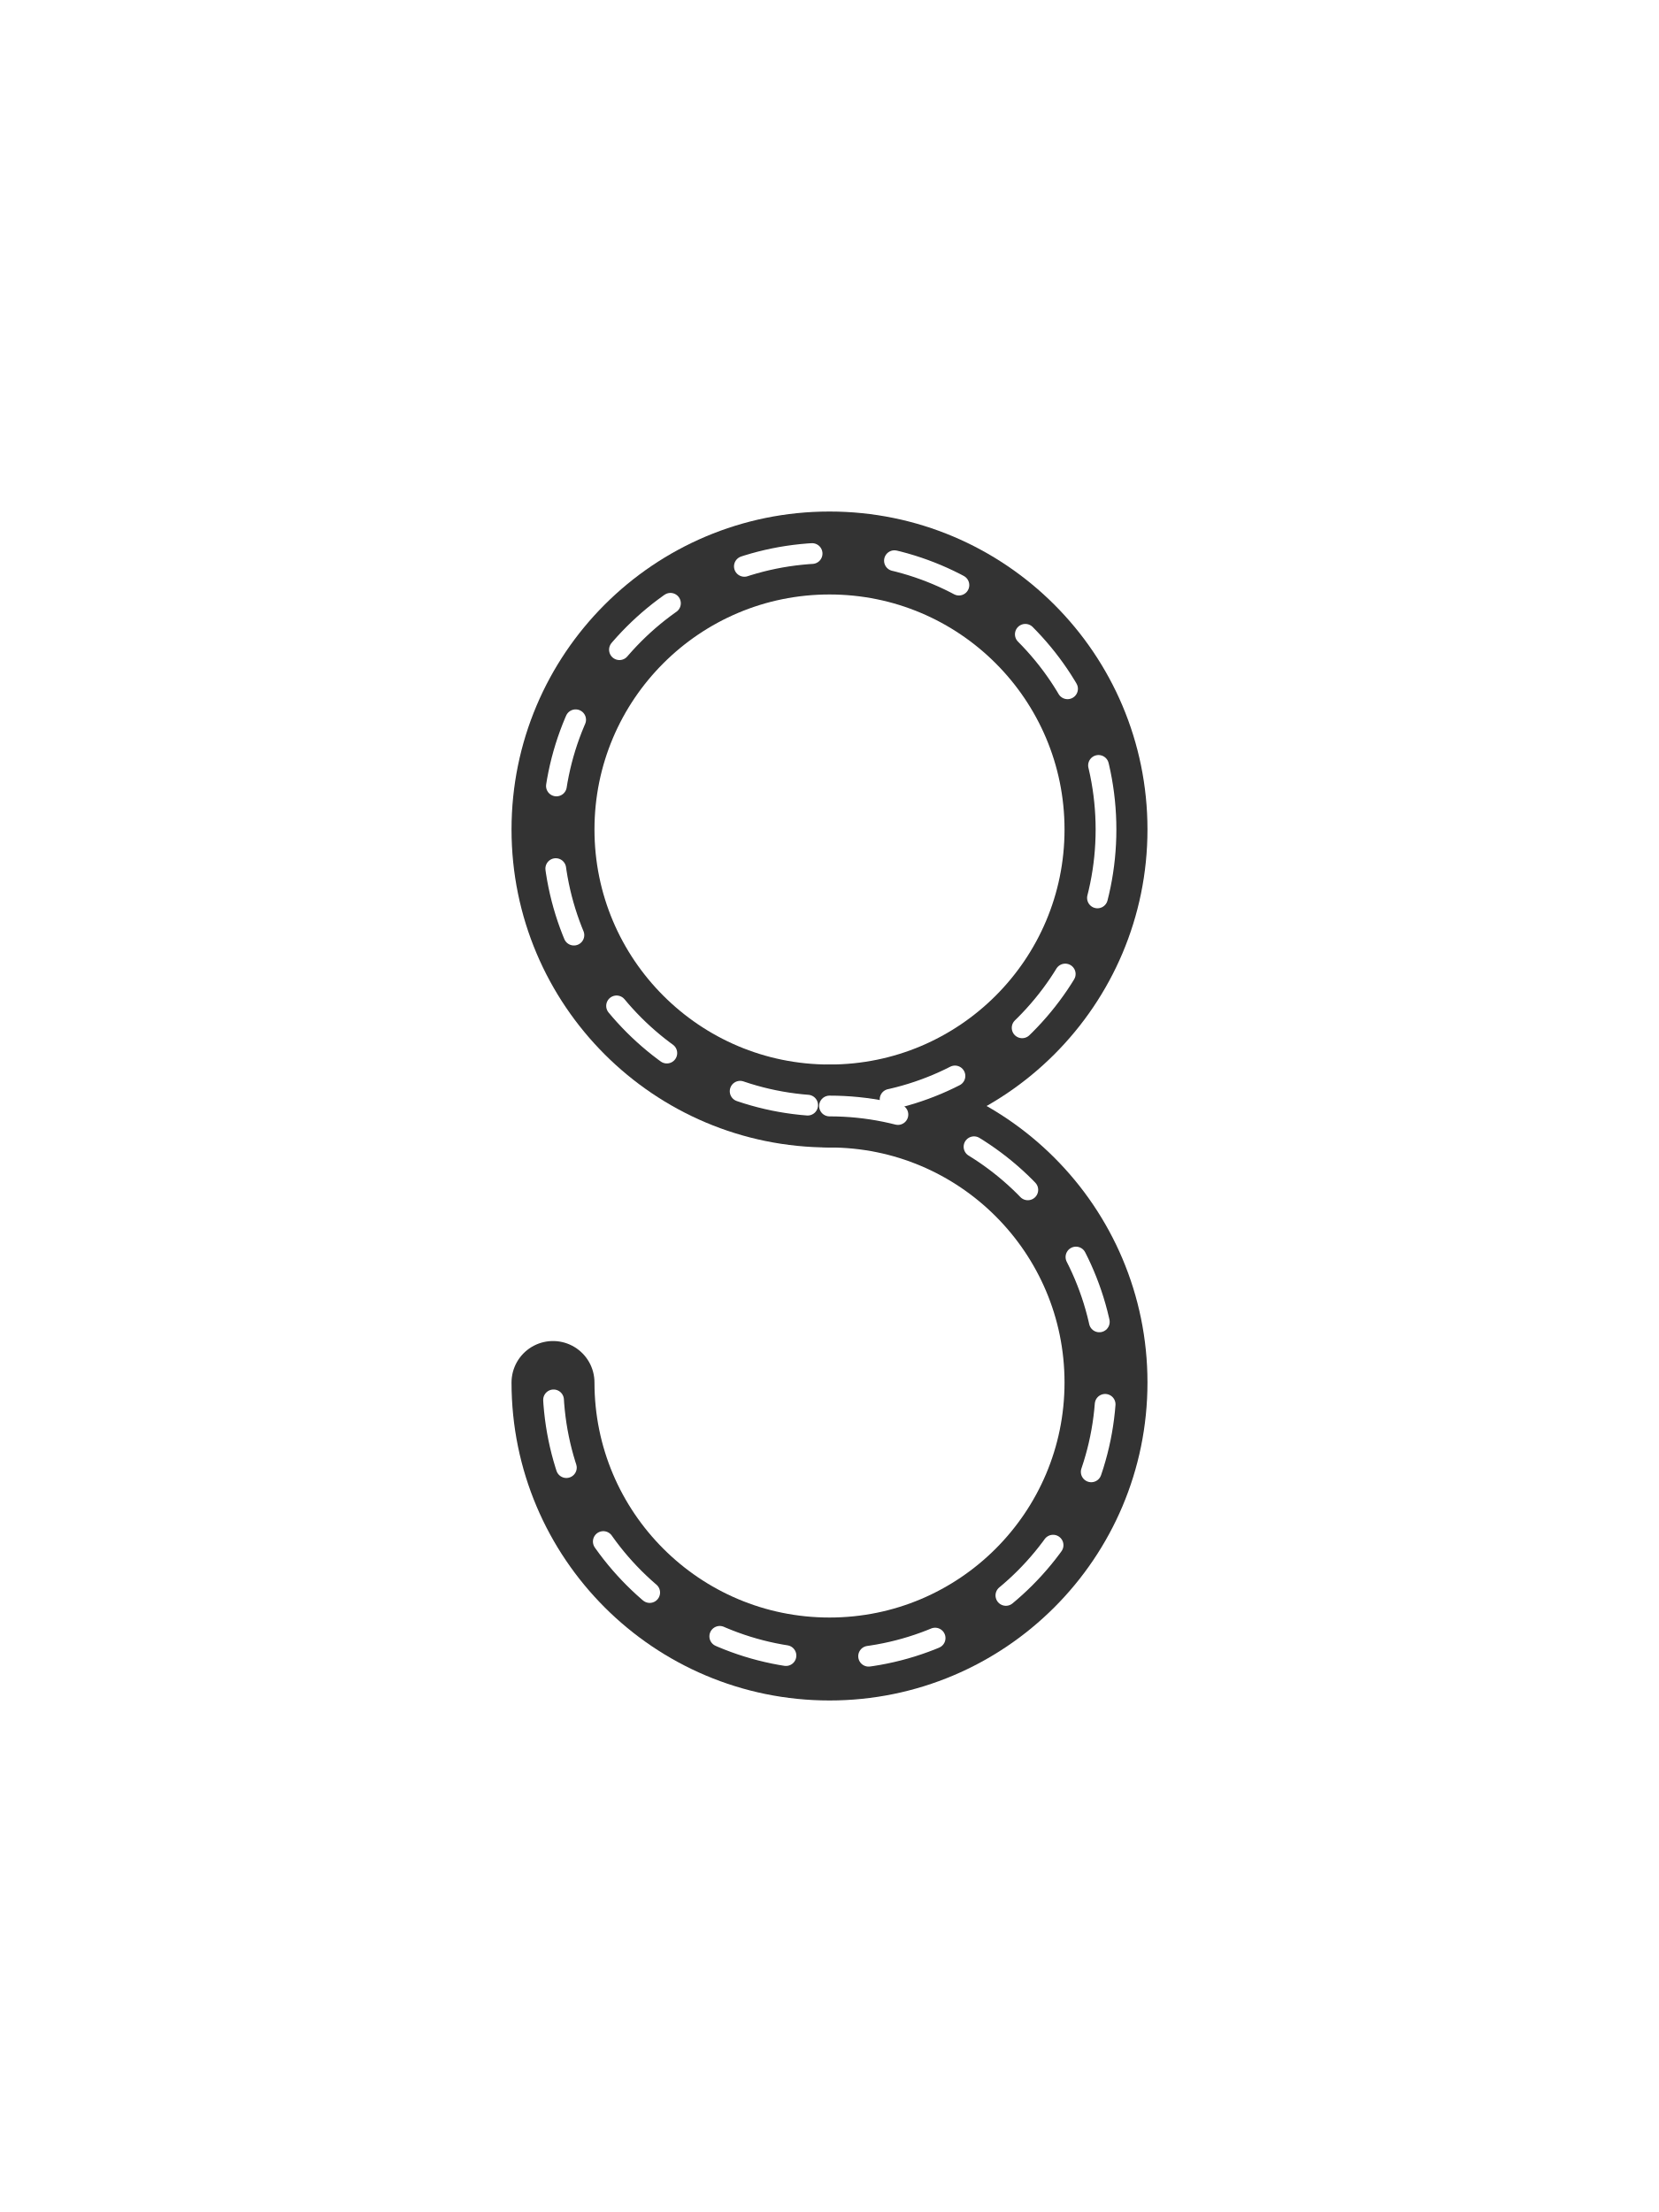
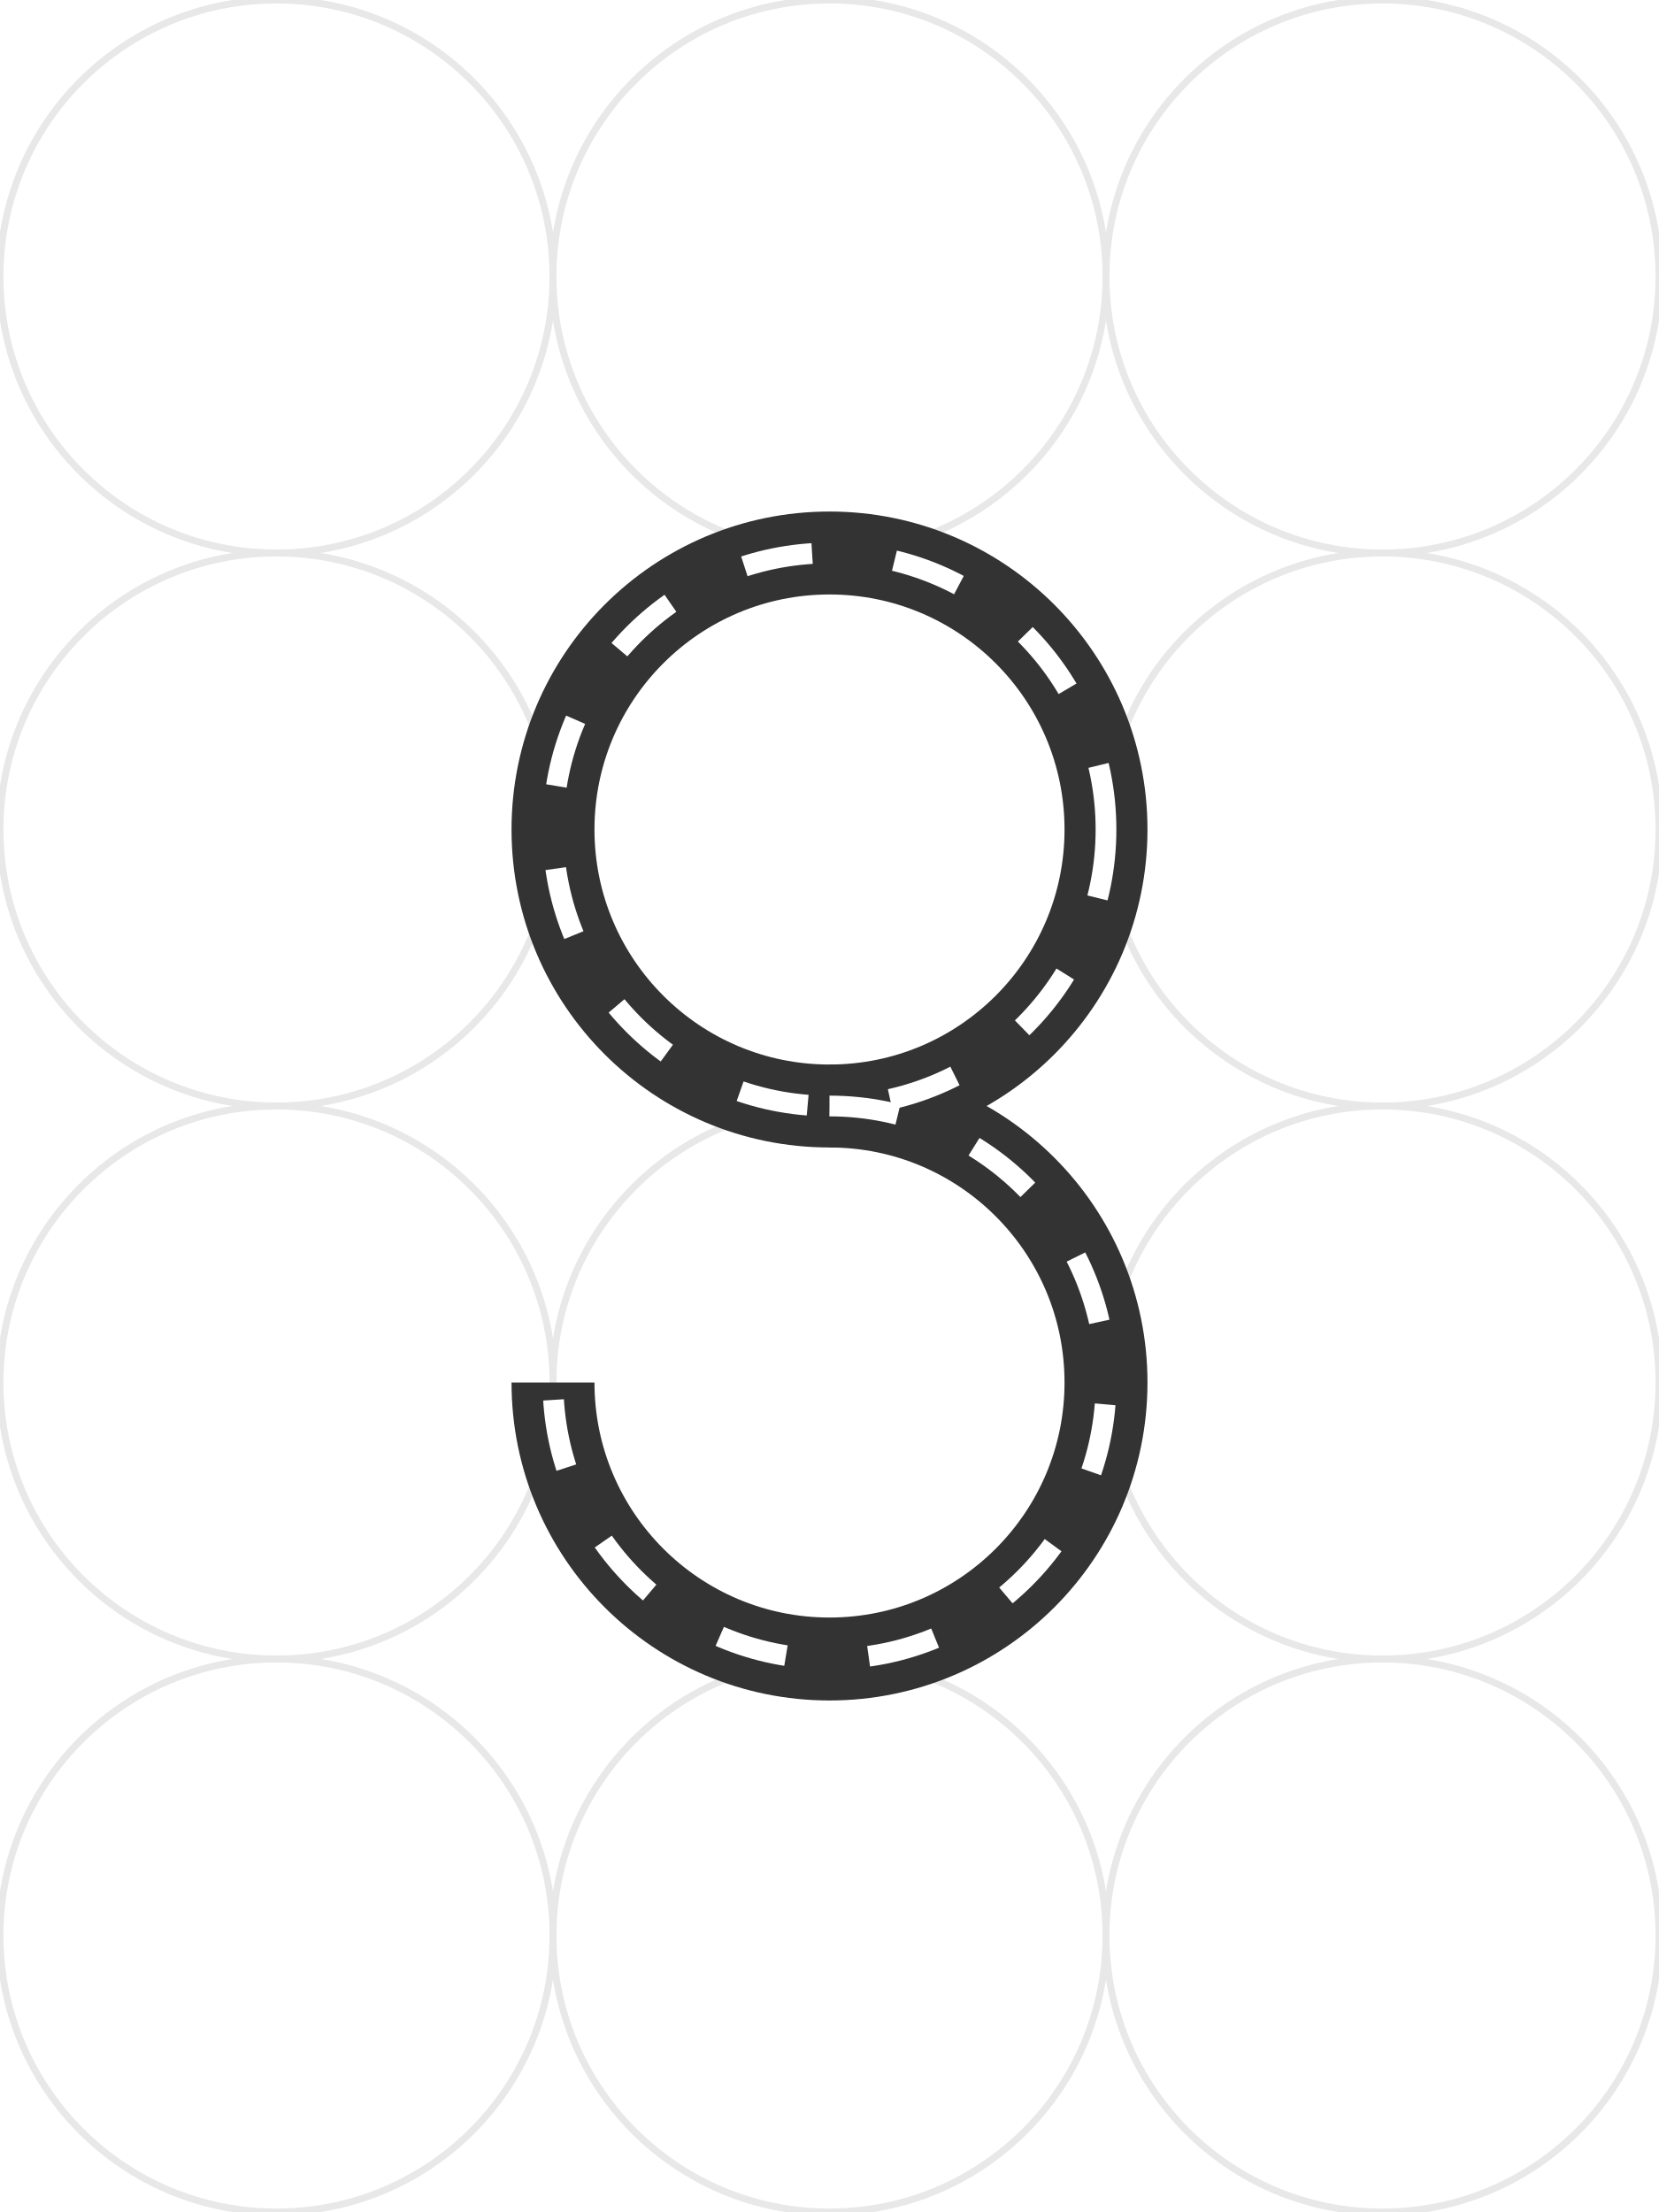
<svg xmlns="http://www.w3.org/2000/svg" viewBox="0 0 240 320" width="240" height="320">
  <rect x="0" y="0" width="100%" height="100%" fill="#fff" />
-   <g fill="none" stroke-linecap="round" stroke-linejoin="round">
-     <g stroke="#333" stroke-width="12">
+   <g fill="none" stroke="#bdbdbd" stroke-width="1" opacity="0.35" stroke-linecap="butt">
+     <circle cx="40" cy="40" r="40" />
+     <circle cx="120" cy="40" r="40" />
+     <circle cx="200" cy="40" r="40" />
+     <circle cx="40" cy="120" r="40" />
+     <circle cx="120" cy="120" r="40" />
+     <circle cx="200" cy="120" r="40" />
+     <circle cx="40" cy="200" r="40" />
+     <circle cx="120" cy="200" r="40" />
+     <circle cx="200" cy="200" r="40" />
+     <circle cx="40" cy="280" r="40" />
+     <circle cx="120" cy="280" r="40" />
+     <circle cx="200" cy="280" r="40" />
+   </g>
+   <g fill="none" stroke-linejoin="round" stroke-linecap="butt">
+     <g stroke="#333" stroke-width="12" stroke-linecap="butt" stroke-linejoin="round">
      <path d="M 160 120 A 40 40 0 0 1 120 160 A 40 40 0 0 1 80 120 A 40 40 0 0 1 120 80 A 40 40 0 0 1 160 120" />
      <path d="M 120 160 A 40 40 0 0 1 160 200 A 40 40 0 0 1 120 240 A 40 40 0 0 1 80 200" />
    </g>
-     <g stroke="#fff" stroke-width="3" stroke-dasharray="10 12">
+     <g stroke="#fff" stroke-width="3" stroke-dasharray="10 12" stroke-linecap="butt" stroke-linejoin="round">
      <path d="M 160 120 A 40 40 0 0 1 120 160 A 40 40 0 0 1 80 120 A 40 40 0 0 1 120 80 A 40 40 0 0 1 160 120" />
      <path d="M 120 160 A 40 40 0 0 1 160 200 A 40 40 0 0 1 120 240 A 40 40 0 0 1 80 200" />
    </g>
  </g>
</svg>
